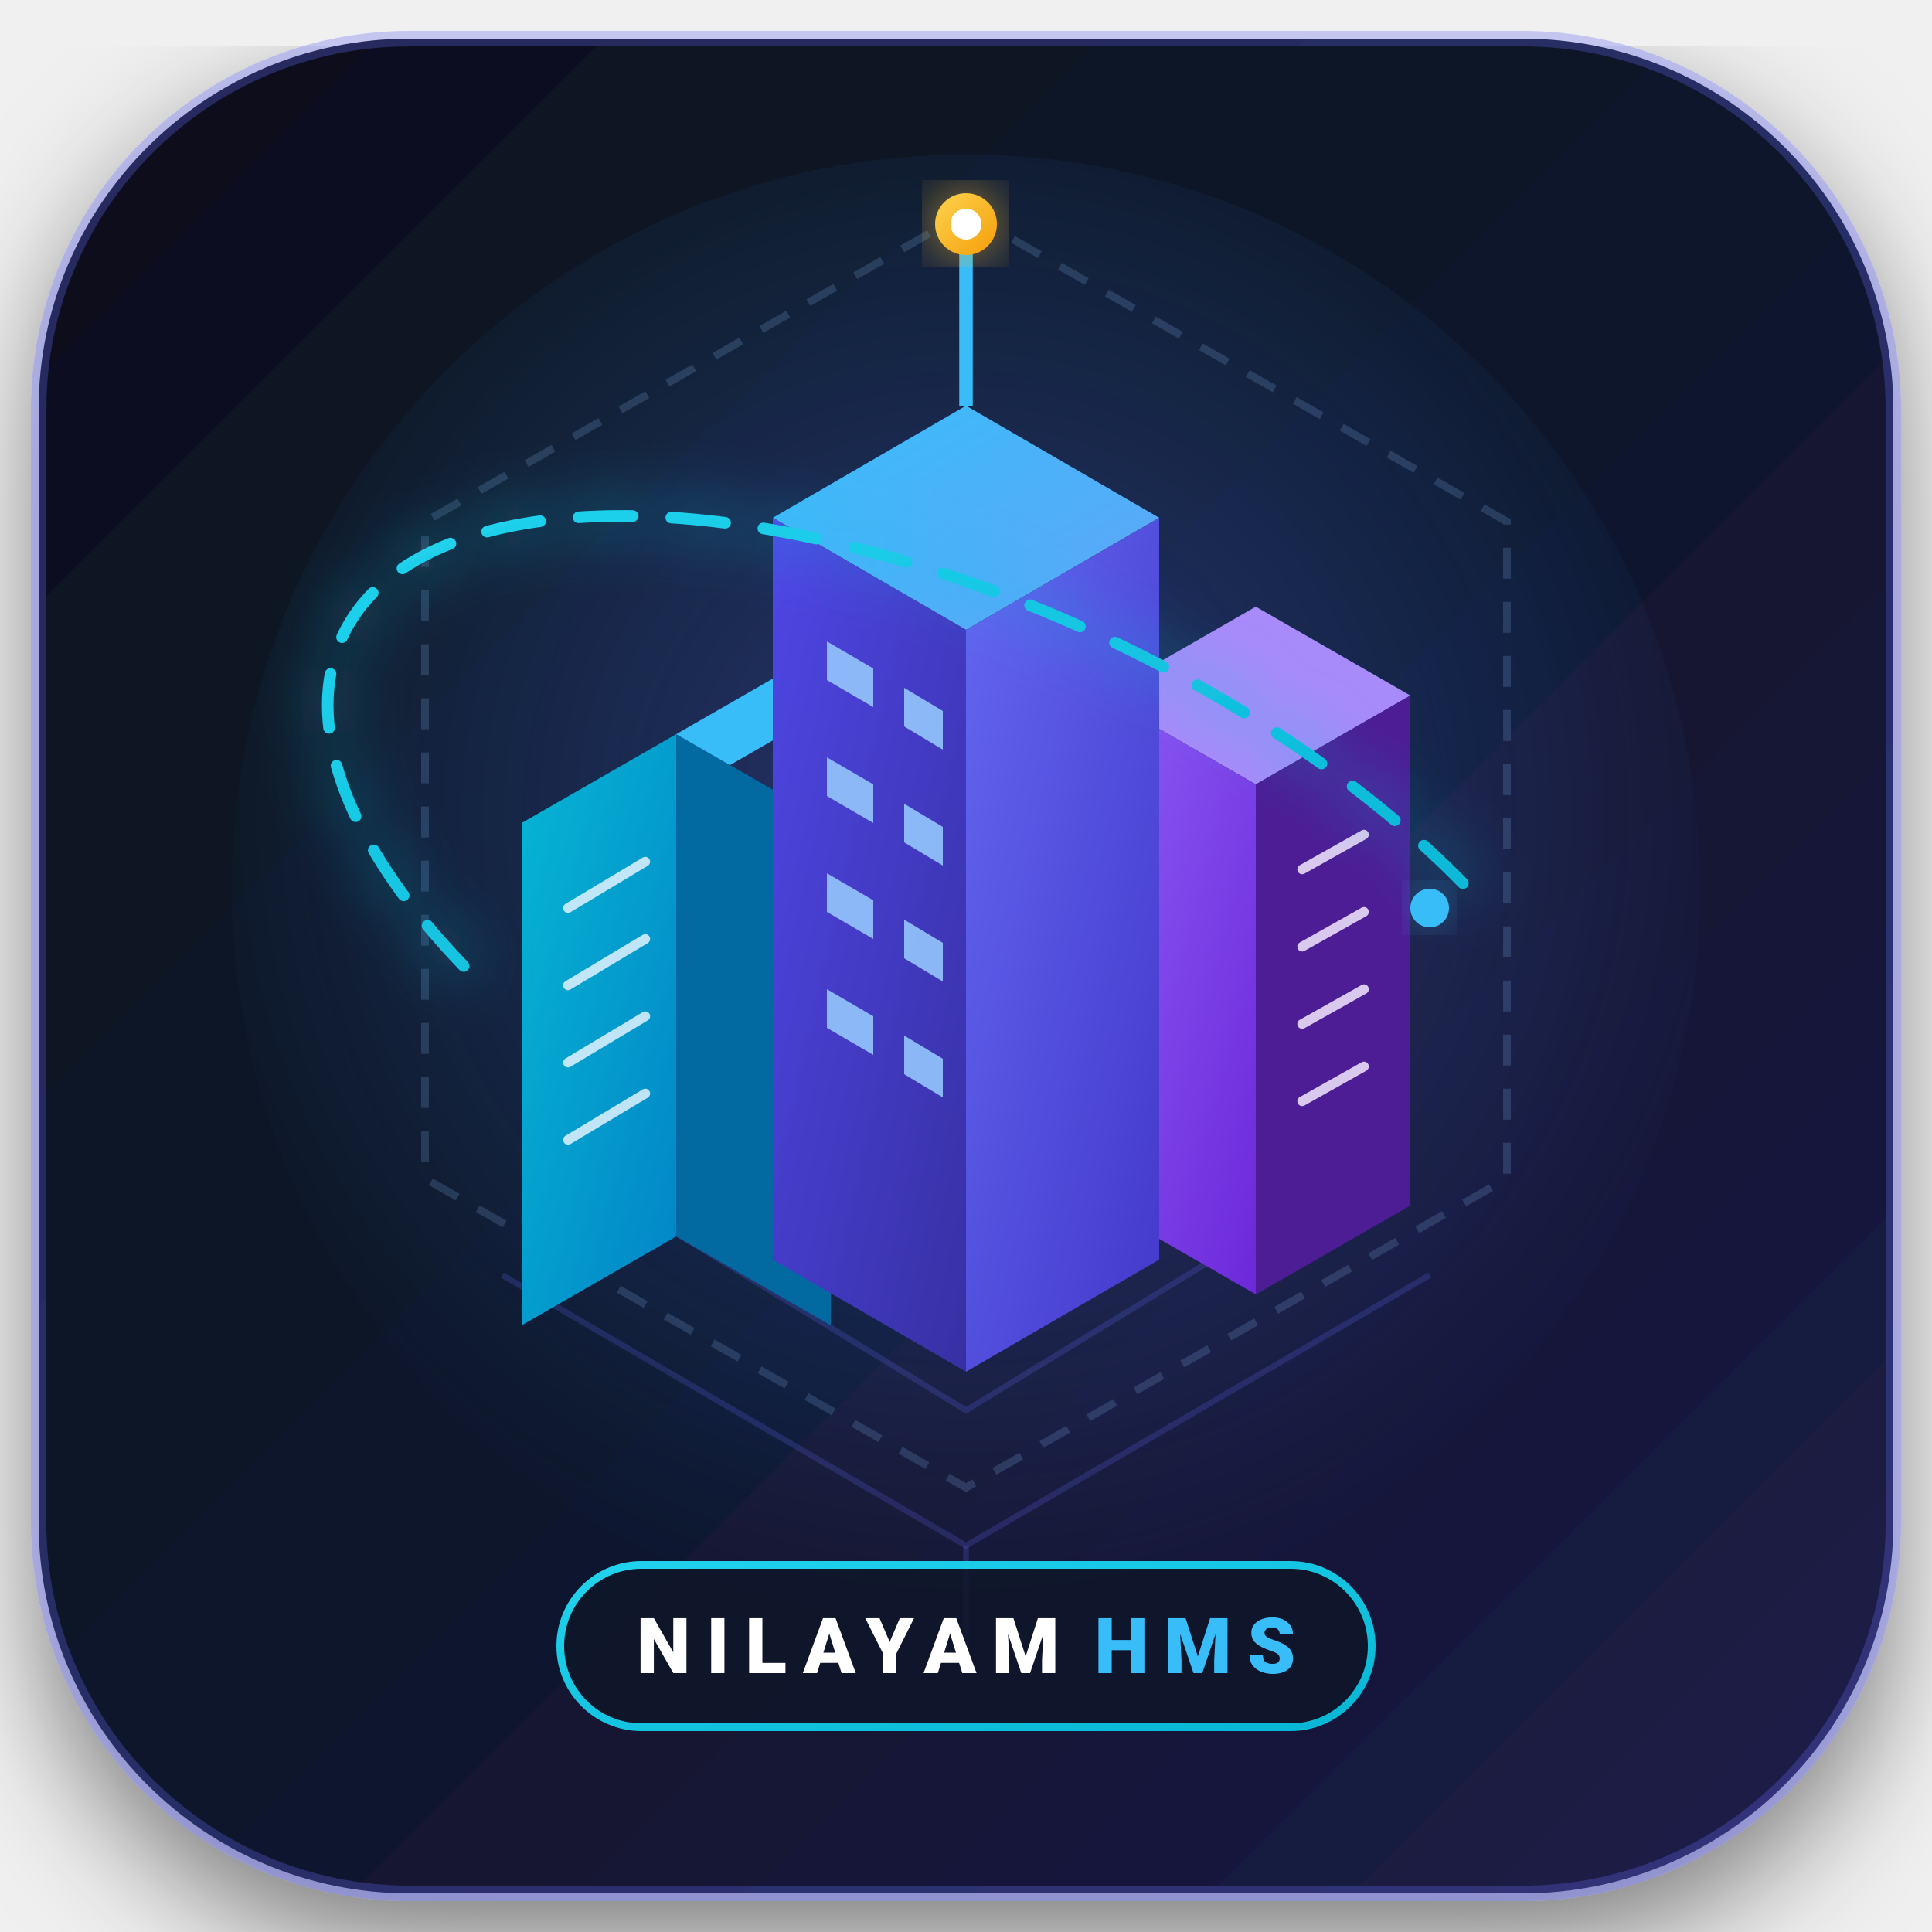
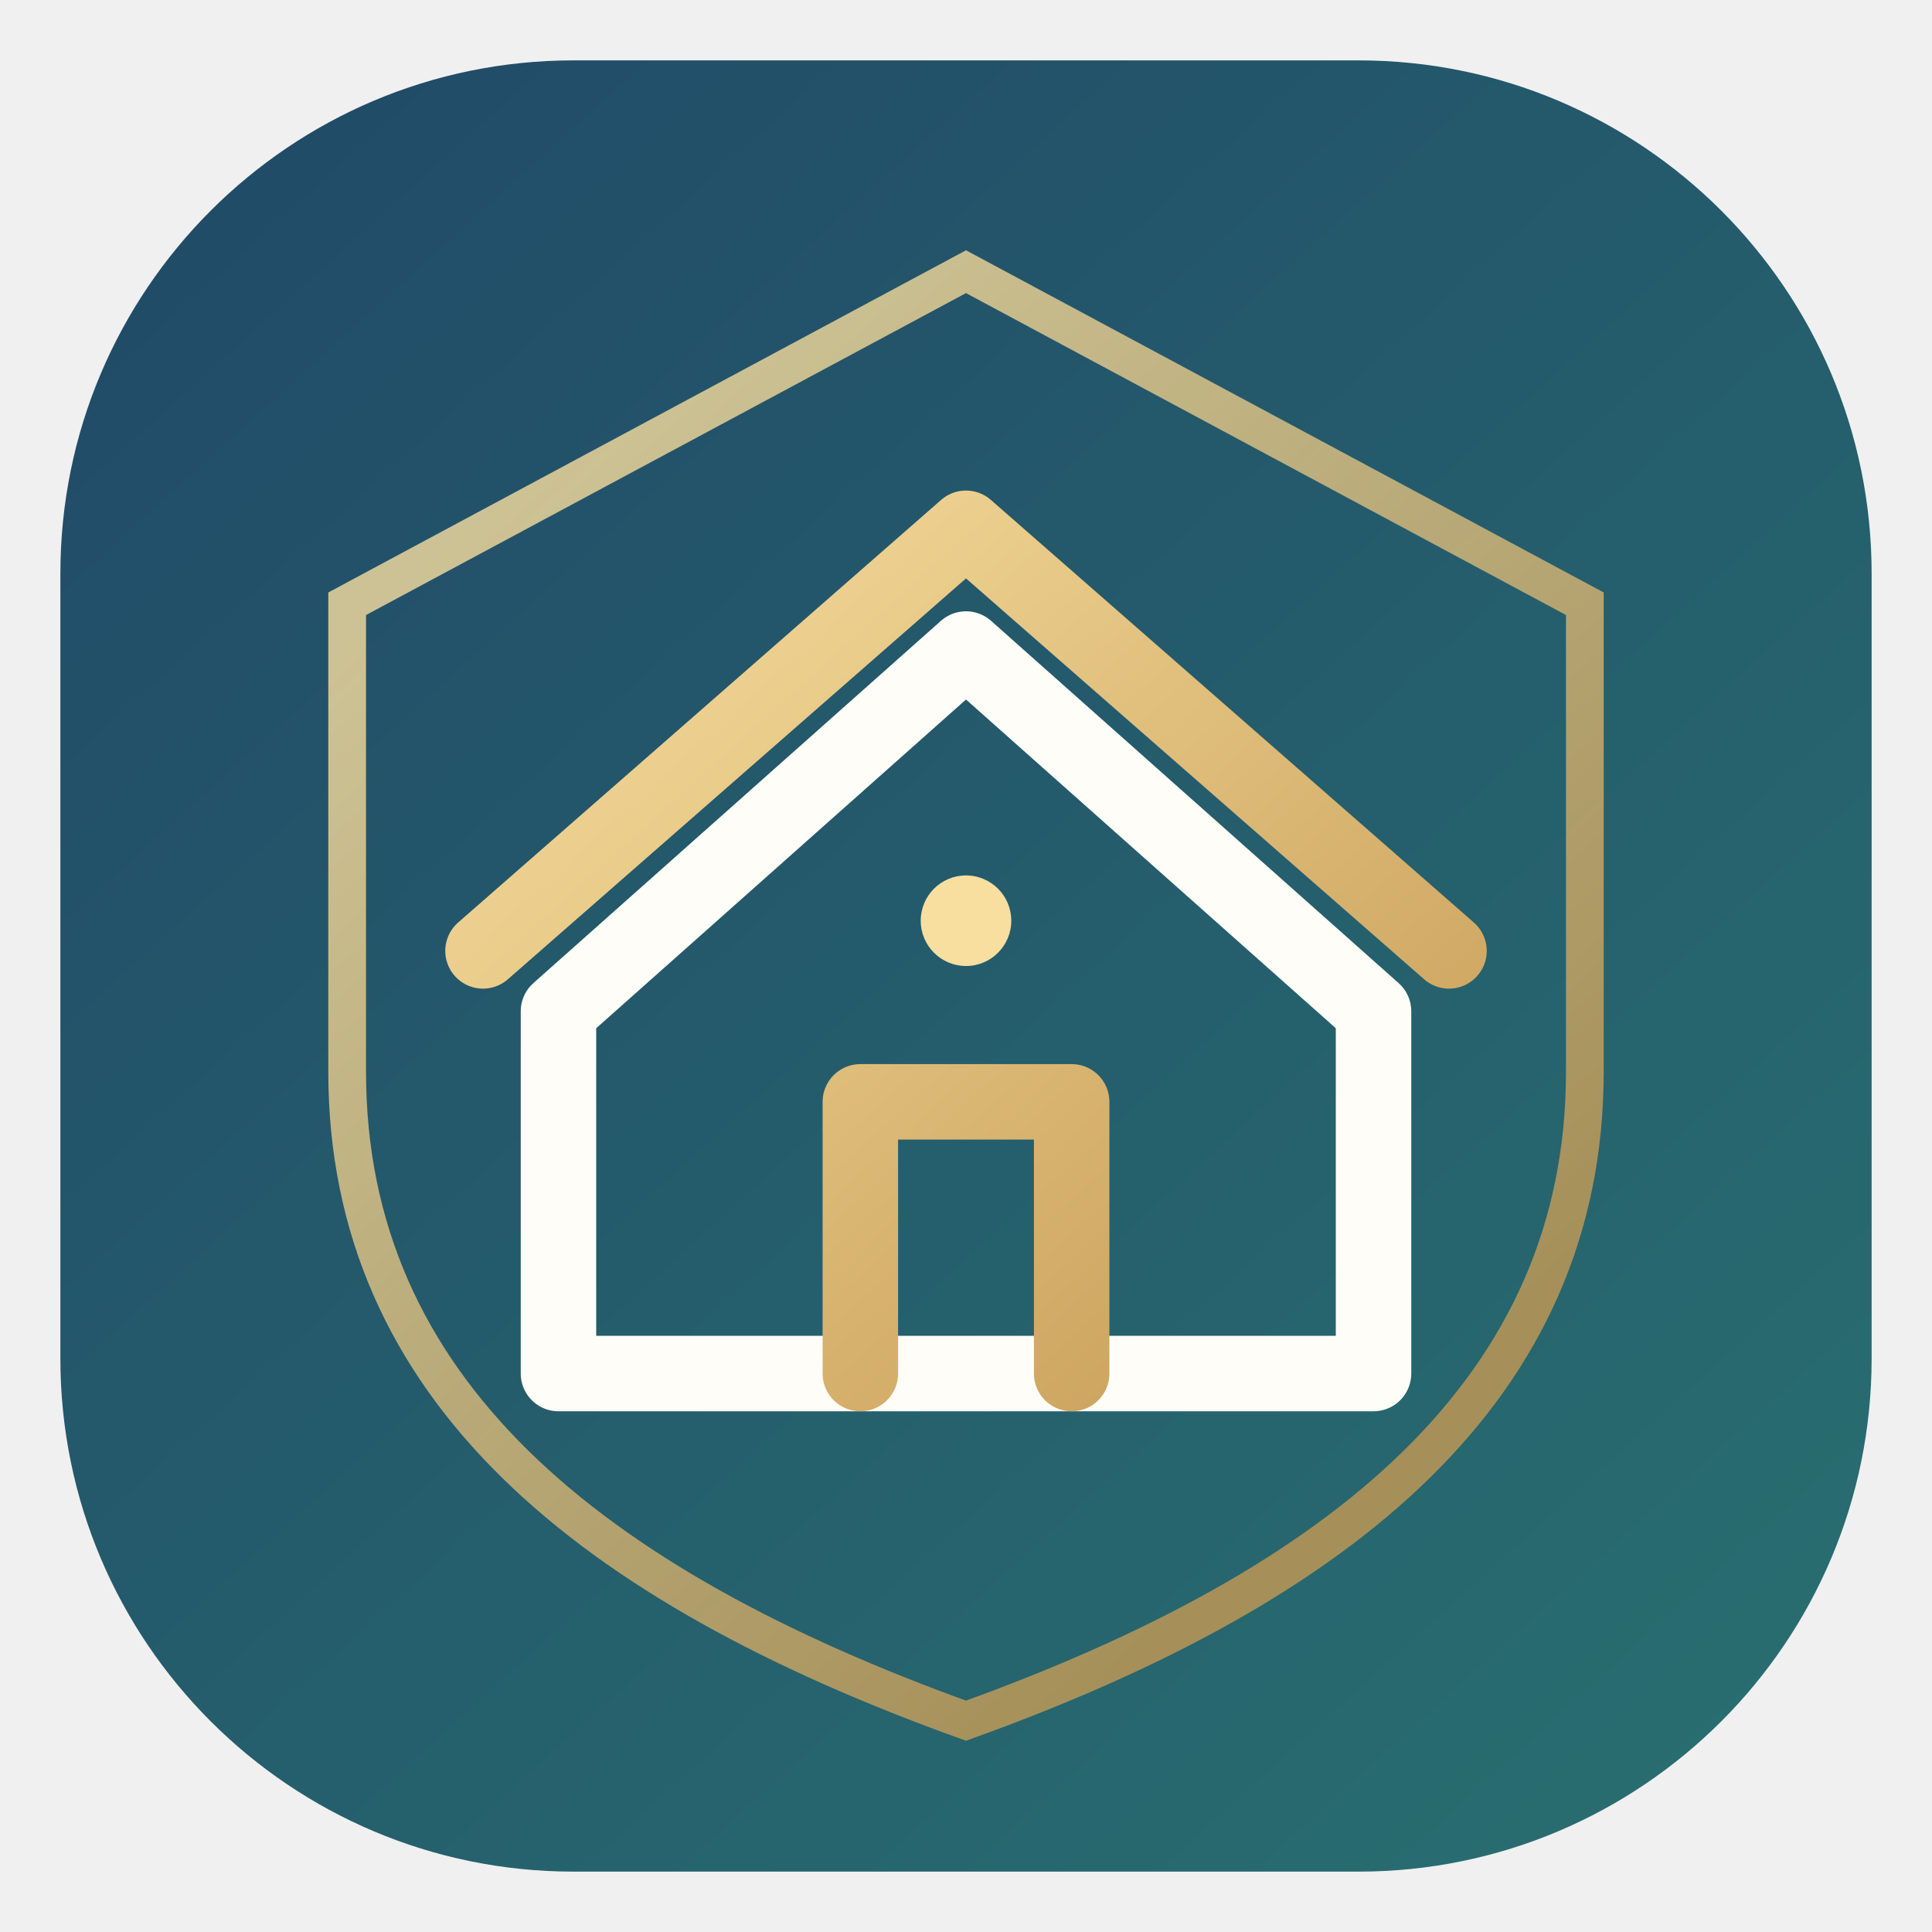
- <svg xmlns="http://www.w3.org/2000/svg" viewBox="0 0 500 500" width="500" height="500">
+ <svg xmlns="http://www.w3.org/2000/svg" viewBox="0 0 128 128" role="img" aria-labelledby="title">
  <defs>
-     <linearGradient id="bgGrad" x1="0%" y1="0%" x2="100%" y2="100%">
-       <stop offset="0%" stop-color="#0a0f1d" />
-       <stop offset="50%" stop-color="#0f172a" />
-       <stop offset="100%" stop-color="#1e1b4b" />
+     <linearGradient id="brand" x1="14" y1="10" x2="112" y2="118" gradientUnits="userSpaceOnUse">
+       <stop stop-color="#214b68" />
+       <stop offset="1" stop-color="#286d70" />
    </linearGradient>
-     <radialGradient id="shieldGlow" cx="50%" cy="45%" r="60%">
-       <stop offset="0%" stop-color="#6366f1" stop-opacity="0.35" />
-       <stop offset="70%" stop-color="#3b82f6" stop-opacity="0.08" />
-       <stop offset="100%" stop-color="#0f172a" stop-opacity="0" />
-     </radialGradient>
-     <linearGradient id="towerLeft" x1="0%" y1="0%" x2="100%" y2="100%">
-       <stop offset="0%" stop-color="#06b6d4" />
-       <stop offset="100%" stop-color="#0284c7" />
+     <linearGradient id="gold" x1="36" y1="30" x2="94" y2="94" gradientUnits="userSpaceOnUse">
+       <stop stop-color="#f8dfa0" />
+       <stop offset="1" stop-color="#c59a54" />
    </linearGradient>
-     <linearGradient id="towerCenterTop" x1="0%" y1="0%" x2="100%" y2="100%">
-       <stop offset="0%" stop-color="#38bdf8" />
-       <stop offset="100%" stop-color="#60a5fa" />
-     </linearGradient>
-     <linearGradient id="towerCenterLeft" x1="0%" y1="0%" x2="100%" y2="100%">
-       <stop offset="0%" stop-color="#4f46e5" />
-       <stop offset="100%" stop-color="#3730a3" />
-     </linearGradient>
-     <linearGradient id="towerCenterRight" x1="0%" y1="0%" x2="100%" y2="100%">
-       <stop offset="0%" stop-color="#6366f1" />
-       <stop offset="100%" stop-color="#4338ca" />
-     </linearGradient>
-     <linearGradient id="towerRight" x1="0%" y1="0%" x2="100%" y2="100%">
-       <stop offset="0%" stop-color="#8b5cf6" />
-       <stop offset="100%" stop-color="#6d28d9" />
-     </linearGradient>
-     <linearGradient id="neonCyan" x1="0%" y1="0%" x2="100%" y2="100%">
-       <stop offset="0%" stop-color="#22d3ee" />
-       <stop offset="100%" stop-color="#06b6d4" />
-     </linearGradient>
-     <linearGradient id="goldAccent" x1="0%" y1="0%" x2="100%" y2="100%">
-       <stop offset="0%" stop-color="#fcd34d" />
-       <stop offset="100%" stop-color="#f59e0b" />
-     </linearGradient>
-     <filter id="glowEffect" x="-20%" y="-20%" width="140%" height="140%">
-       <feGaussianBlur stdDeviation="8" result="blur" />
-       <feComposite in="SourceGraphic" in2="blur" operator="over" />
-     </filter>
-     <filter id="softShadow" x="-10%" y="-10%" width="120%" height="120%">
-       <feDropShadow dx="0" dy="12" stdDeviation="16" flood-color="#000" flood-opacity="0.5" />
-     </filter>
  </defs>
-   <rect width="480" height="480" x="10" y="10" rx="96" fill="url(#bgGrad)" stroke="rgba(99, 102, 241, 0.3)" stroke-width="4" filter="url(#softShadow)" />
-   <circle cx="250" cy="230" r="190" fill="url(#shieldGlow)" />
-   <polygon points="250,55 390,135 390,305 250,385 110,305 110,135" fill="none" stroke="rgba(147, 197, 253, 0.18)" stroke-width="2" stroke-dasharray="8 6" />
-   <g stroke="rgba(99, 102, 241, 0.22)" stroke-width="1.5" fill="none">
-     <path d="M 130 330 L 250 400 L 370 330" />
-     <path d="M 160 310 L 250 365 L 340 310" />
-     <path d="M 190 290 L 250 325 L 310 290" />
-     <path d="M 250 400 L 250 430" />
-   </g>
-   <polygon points="175,190 215,167 215,183 175,206" fill="#38bdf8" />
-   <polygon points="135,213 175,190 175,320 135,343" fill="url(#towerLeft)" />
-   <polygon points="175,190 215,213 215,343 175,320" fill="#0369a1" />
-   <line x1="147" y1="235" x2="167" y2="223" stroke="#e0f2fe" stroke-width="2.5" stroke-linecap="round" opacity="0.85" />
-   <line x1="147" y1="255" x2="167" y2="243" stroke="#e0f2fe" stroke-width="2.5" stroke-linecap="round" opacity="0.85" />
-   <line x1="147" y1="275" x2="167" y2="263" stroke="#e0f2fe" stroke-width="2.5" stroke-linecap="round" opacity="0.85" />
-   <line x1="147" y1="295" x2="167" y2="283" stroke="#e0f2fe" stroke-width="2.5" stroke-linecap="round" opacity="0.85" />
-   <polygon points="285,180 325,157 365,180 325,203" fill="#a78bfa" />
-   <polygon points="285,180 325,203 325,335 285,312" fill="url(#towerRight)" />
-   <polygon points="325,203 365,180 365,312 325,335" fill="#4c1d95" />
-   <line x1="337" y1="225" x2="353" y2="216" stroke="#f3e8ff" stroke-width="2.5" stroke-linecap="round" opacity="0.85" />
-   <line x1="337" y1="245" x2="353" y2="236" stroke="#f3e8ff" stroke-width="2.5" stroke-linecap="round" opacity="0.85" />
-   <line x1="337" y1="265" x2="353" y2="256" stroke="#f3e8ff" stroke-width="2.5" stroke-linecap="round" opacity="0.85" />
-   <line x1="337" y1="285" x2="353" y2="276" stroke="#f3e8ff" stroke-width="2.5" stroke-linecap="round" opacity="0.85" />
-   <polygon points="250,105 300,134 250,163 200,134" fill="url(#towerCenterTop)" />
-   <polygon points="200,134 250,163 250,355 200,326" fill="url(#towerCenterLeft)" />
-   <polygon points="250,163 300,134 300,326 250,355" fill="url(#towerCenterRight)" />
-   <line x1="250" y1="164" x2="250" y2="355" stroke="url(#neonCyan)" stroke-width="3.5" filter="url(#glowEffect)" />
-   <g fill="#93c5fd" opacity="0.9">
-     <polygon points="214,166 226,173 226,183 214,176" />
-     <polygon points="234,178 244,184 244,194 234,188" />
-     <polygon points="214,196 226,203 226,213 214,206" />
-     <polygon points="234,208 244,214 244,224 234,218" />
-     <polygon points="214,226 226,233 226,243 214,236" />
-     <polygon points="234,238 244,244 244,254 234,248" />
-     <polygon points="214,256 226,263 226,273 214,266" />
-     <polygon points="234,268 244,274 244,284 234,278" />
-   </g>
-   <line x1="250" y1="62" x2="250" y2="105" stroke="#38bdf8" stroke-width="3.5" />
-   <circle cx="250" cy="58" r="8" fill="url(#goldAccent)" filter="url(#glowEffect)" />
-   <circle cx="250" cy="58" r="4" fill="#ffffff" />
-   <path d="M 120 250 A 150 70 25 0 1 380 230" fill="none" stroke="url(#neonCyan)" stroke-width="3" stroke-linecap="round" stroke-dasharray="14 10" filter="url(#glowEffect)" />
-   <circle cx="370" cy="235" r="5" fill="#38bdf8" filter="url(#glowEffect)" />
-   <rect x="145" y="405" width="210" height="42" rx="21" fill="rgba(15, 23, 42, 0.85)" stroke="url(#neonCyan)" stroke-width="2" />
-   <text x="250" y="433" font-family="-apple-system, BlinkMacSystemFont, 'Segoe UI', Roboto, 'Helvetica Neue', Arial, sans-serif" font-size="20" font-weight="900" fill="#ffffff" letter-spacing="4" text-anchor="middle">
-     NILAYAM <tspan fill="#38bdf8">HMS</tspan>
-   </text>
+   <rect x="4" y="4" width="120" height="120" rx="34" fill="url(#brand)" />
+   <path d="M64 18 105 40v31c0 21-16 34-41 43C39 105 23 92 23 71V40l41-22Z" fill="none" stroke="url(#gold)" stroke-width="2.5" opacity=".8" />
+   <path d="M37 67 64 43l27 24v24H37V67Z" fill="none" stroke="#fffdf7" stroke-linecap="round" stroke-linejoin="round" stroke-width="5" />
+   <path d="M57 91V73h14v18M32 63l32-28 32 28" fill="none" stroke="url(#gold)" stroke-linecap="round" stroke-linejoin="round" stroke-width="5" />
+   <circle cx="64" cy="61" r="3" fill="#f8dfa0" />
</svg>
